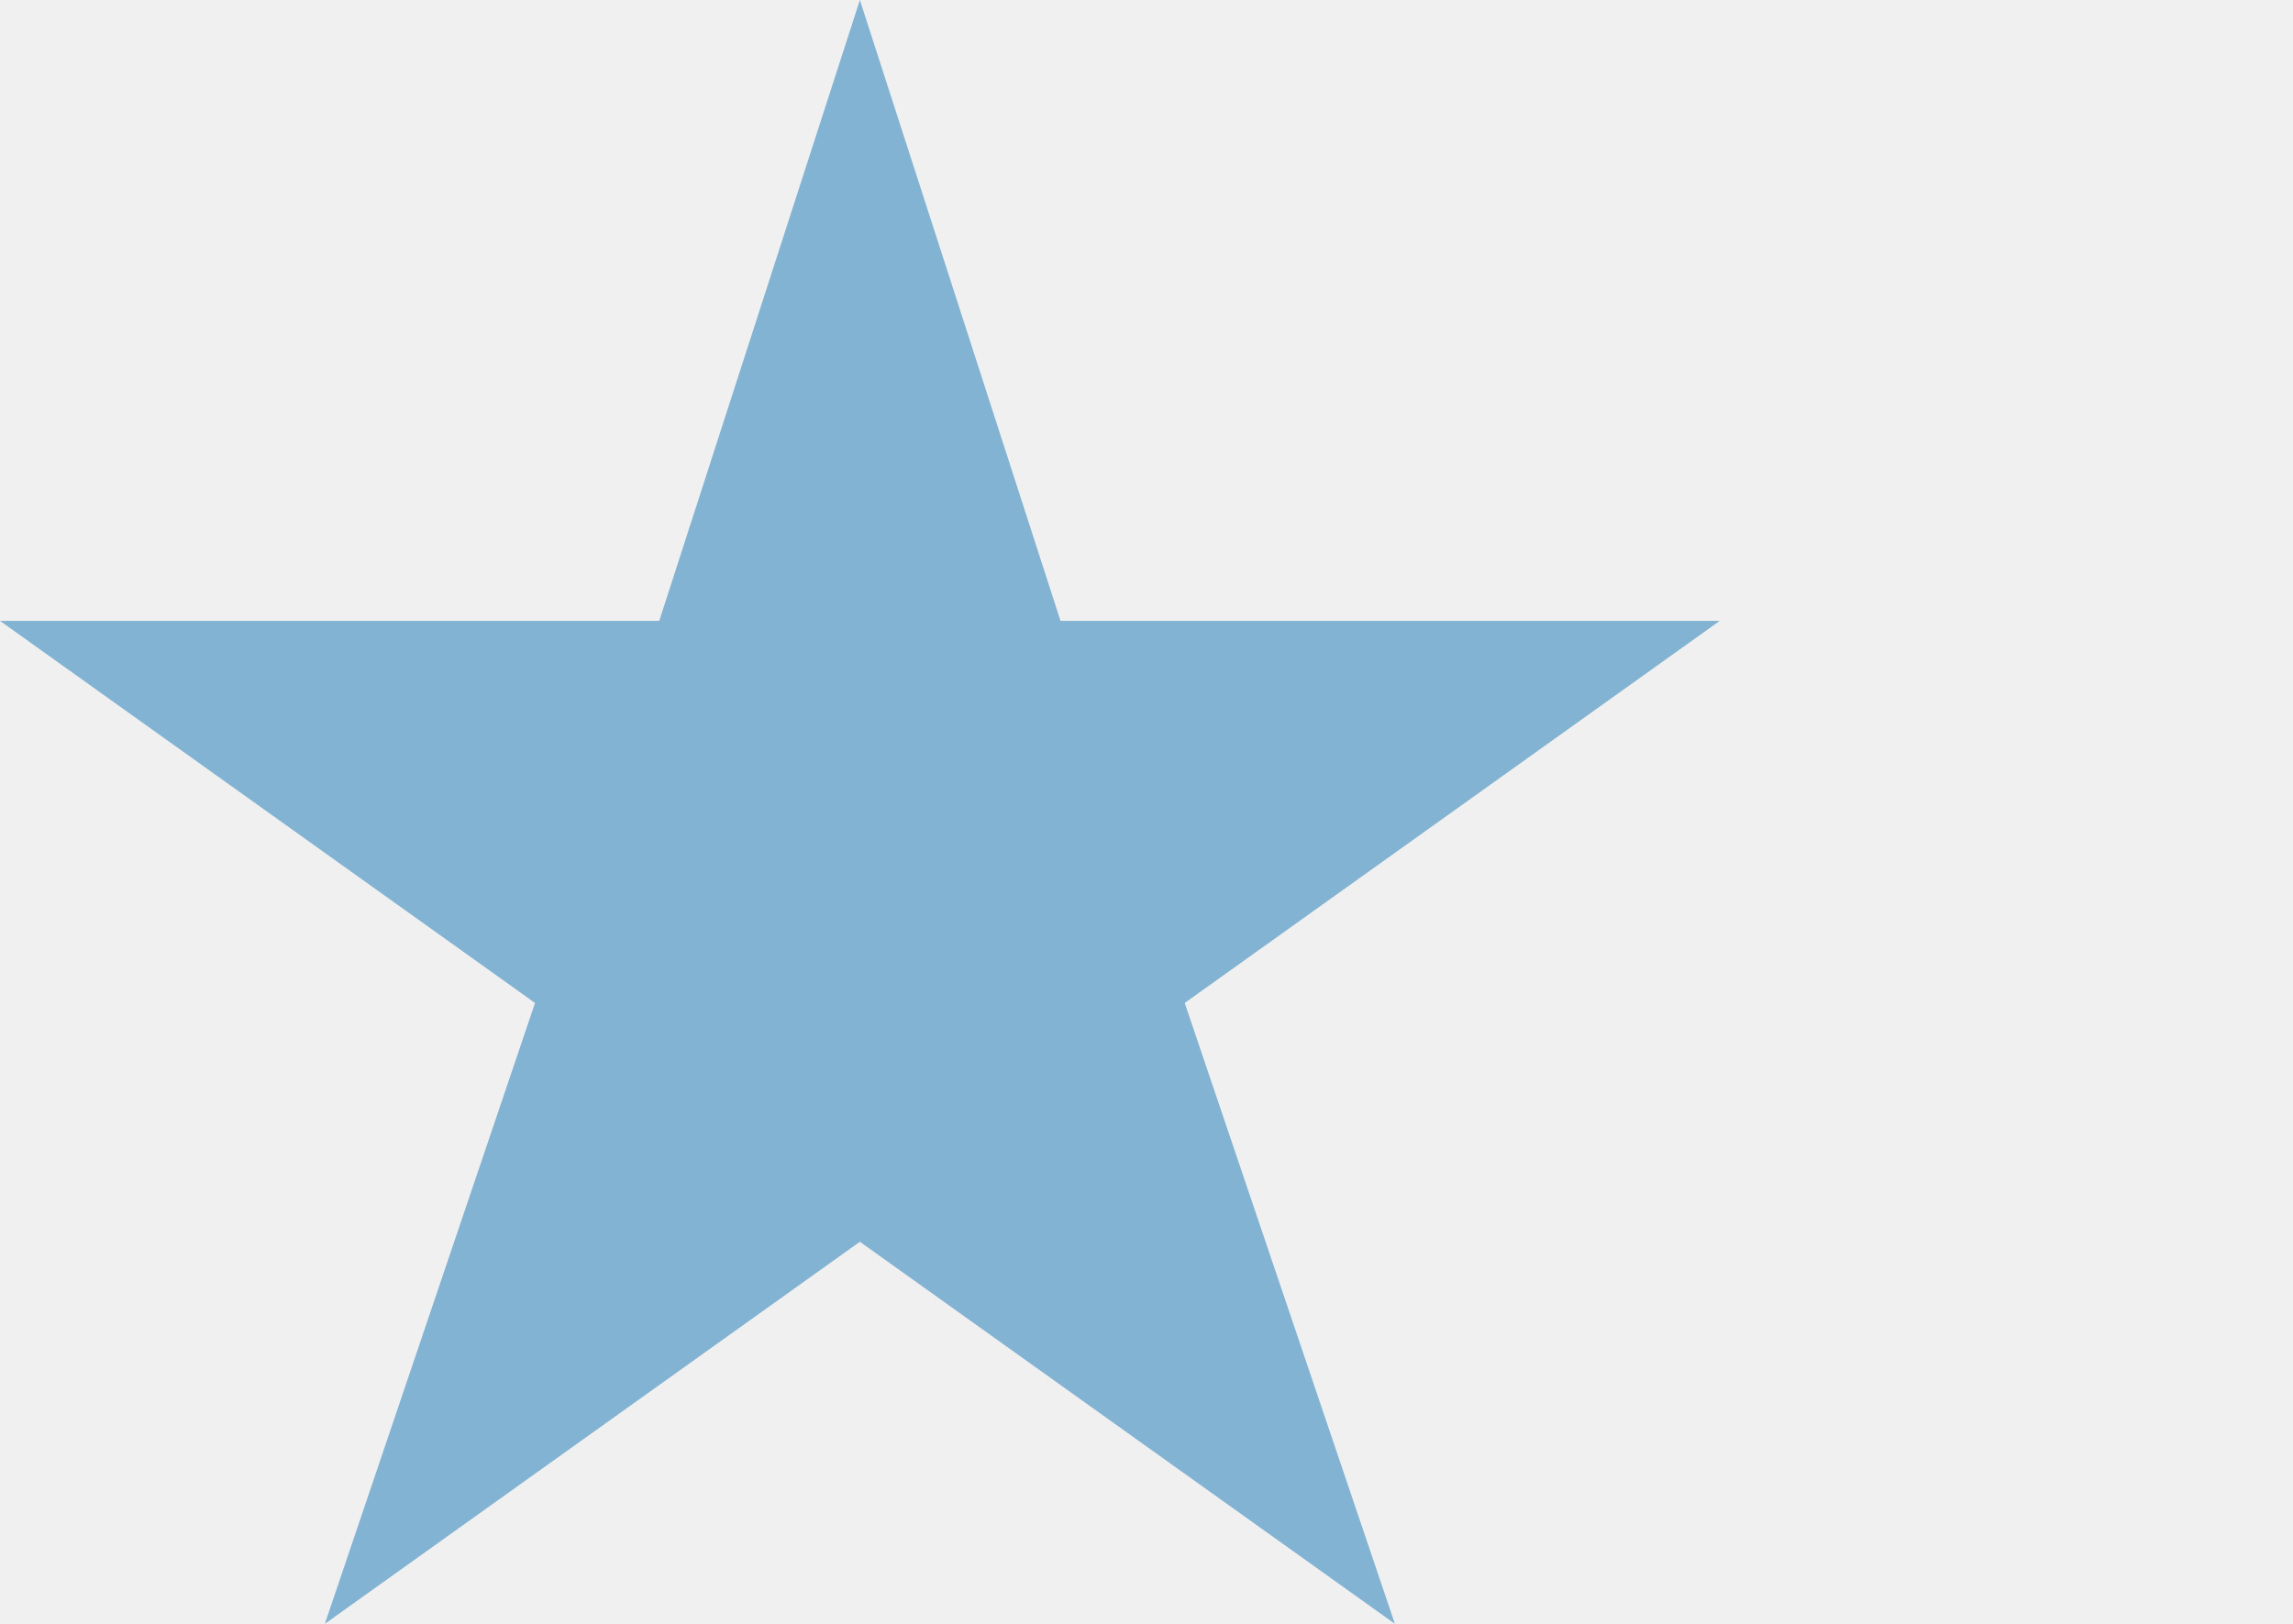
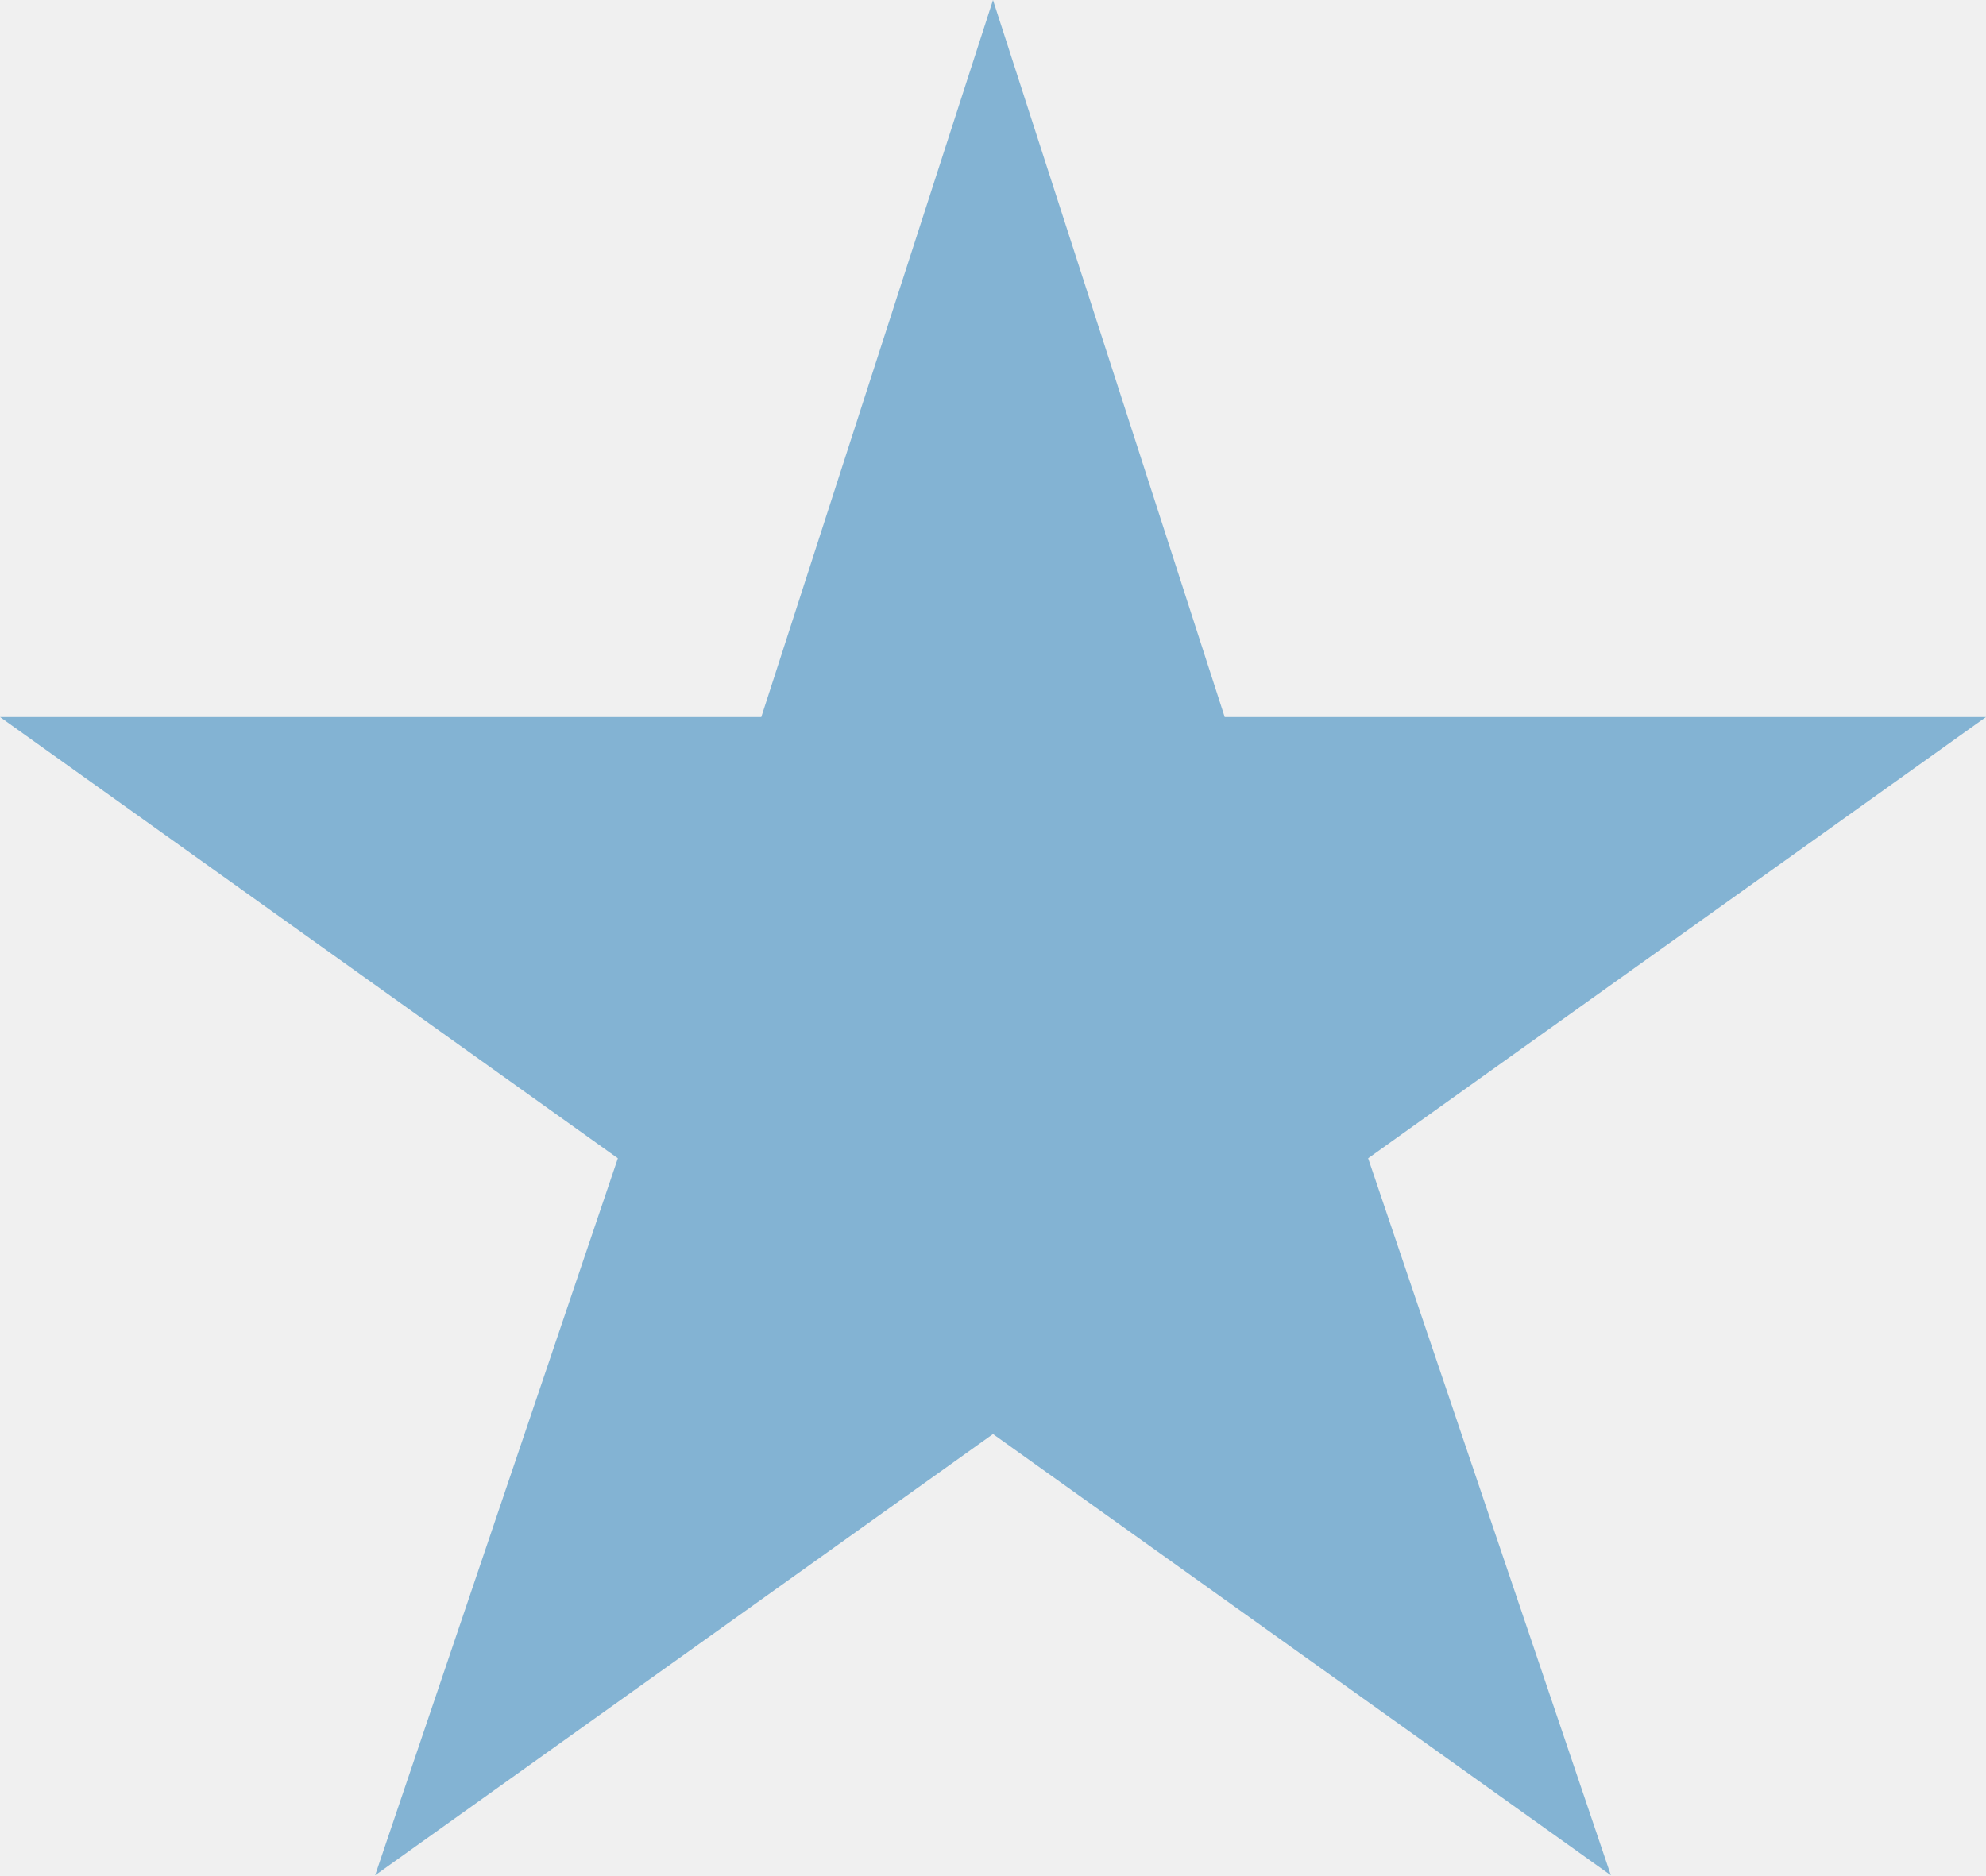
- <svg xmlns="http://www.w3.org/2000/svg" width="24" height="17" viewBox="0 0 24 17" fill="none">
-   <path d="M9 0L11.1 6.5H18L12.4 10.5L14.6 17L9 13L3.4 17L5.6 10.5L0 6.5H6.9L9 0Z" fill="#83B3D3" />
+ <svg xmlns="http://www.w3.org/2000/svg" width="18" height="17" viewBox="0 0 18 17" fill="none">
+   <g clip-path="url(#clip0_168227_80)">
+     <path d="M9 0L11.1 6.5H18L12.4 10.5L14.6 17L9 13L3.4 17L5.6 10.5L0 6.5H6.9L9 0Z" fill="#83B3D3" />
+   </g>
+   <defs>
+     <clipPath id="clip0_168227_80">
+       <rect width="18" height="17" fill="white" />
+     </clipPath>
+   </defs>
</svg>
